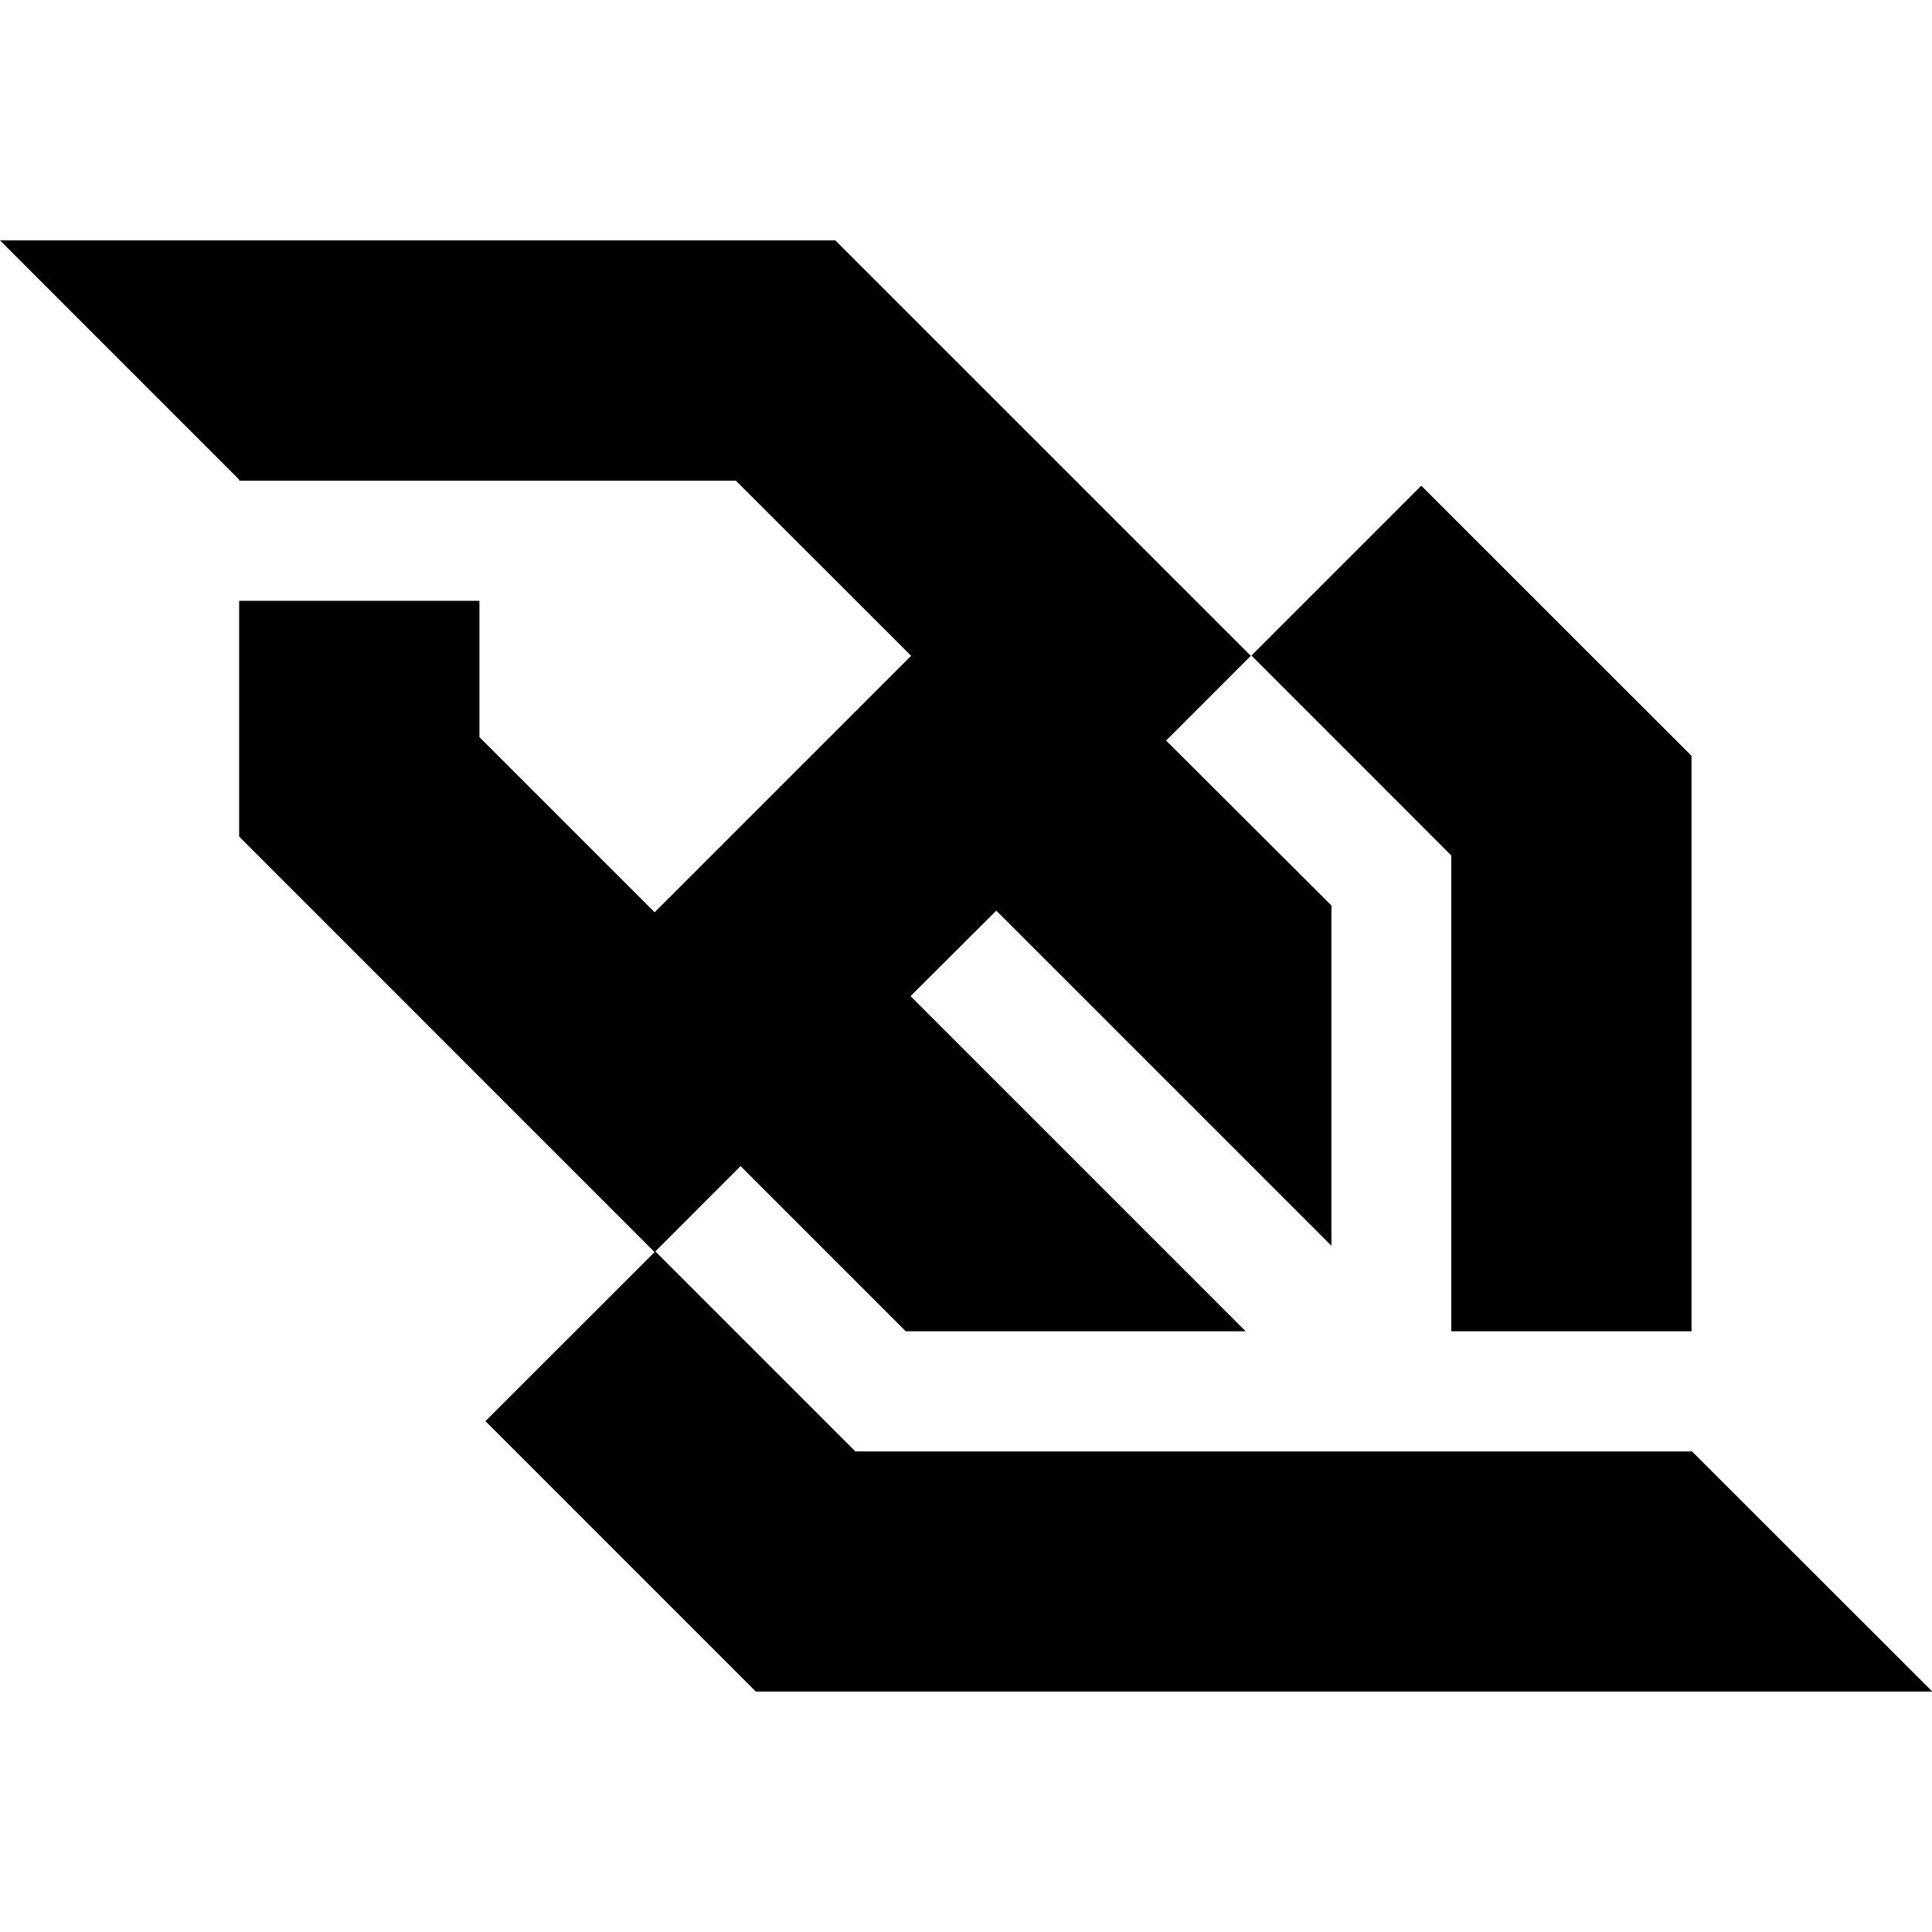
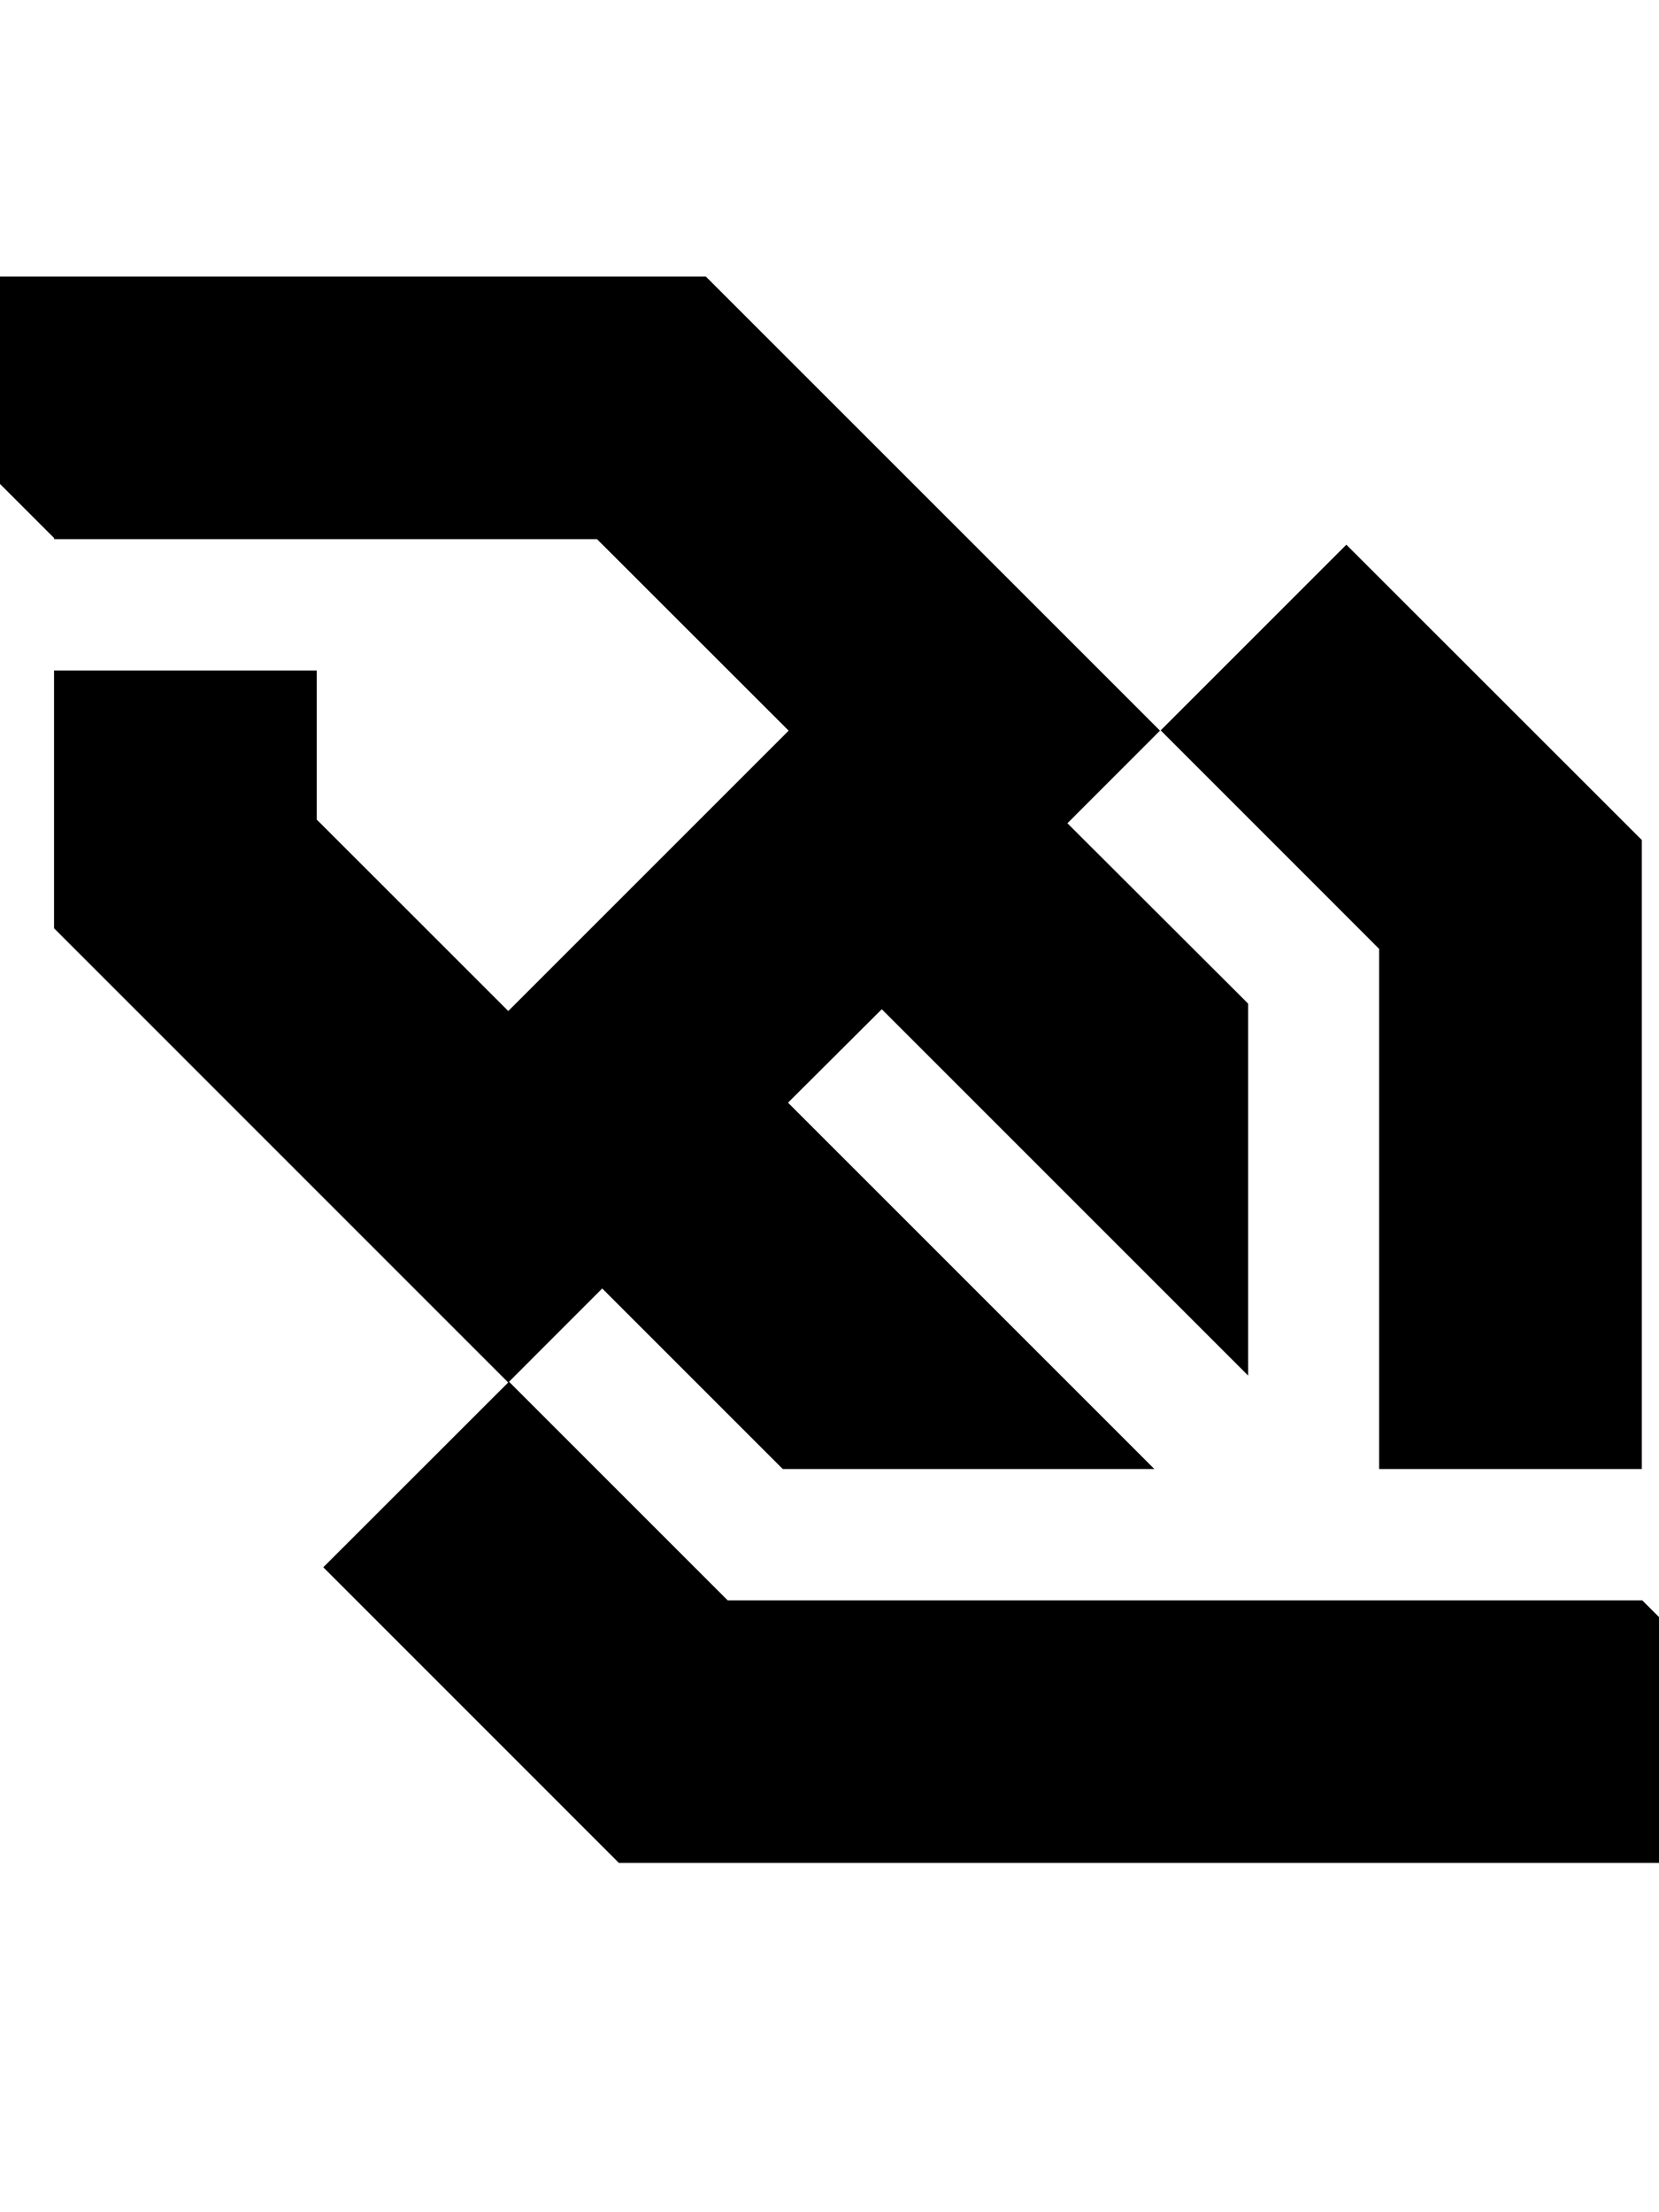
- <svg xmlns="http://www.w3.org/2000/svg" height="24px" width="24px" viewBox="0 0 305.54 229.51">
+ <svg xmlns="http://www.w3.org/2000/svg" height="24px" width="18px" viewBox="30 0 240 240">
  <g id="Layer_2" data-name="Layer 2">
    <g id="Layer_1-2" data-name="Layer 1">
      <path d="M229.51,172.52h38v-91L224.77,38.8,197.91,65.66l31.6,31.61v75.25Zm38.07,19H135.27l-31.63-31.63,13.48-13.49,26.12,26.12H197l-53-53L157.56,106l53,53V105.19L184.42,79.1l13.39-13.4L132.1,0H0L37.83,37.84V38h78.54l27.72,27.7-40.56,40.56L75.82,78.56V57h-38V94.29L103.52,160,76.77,186.73l42.76,42.77h186v-.06Z" />
    </g>
  </g>
</svg>
